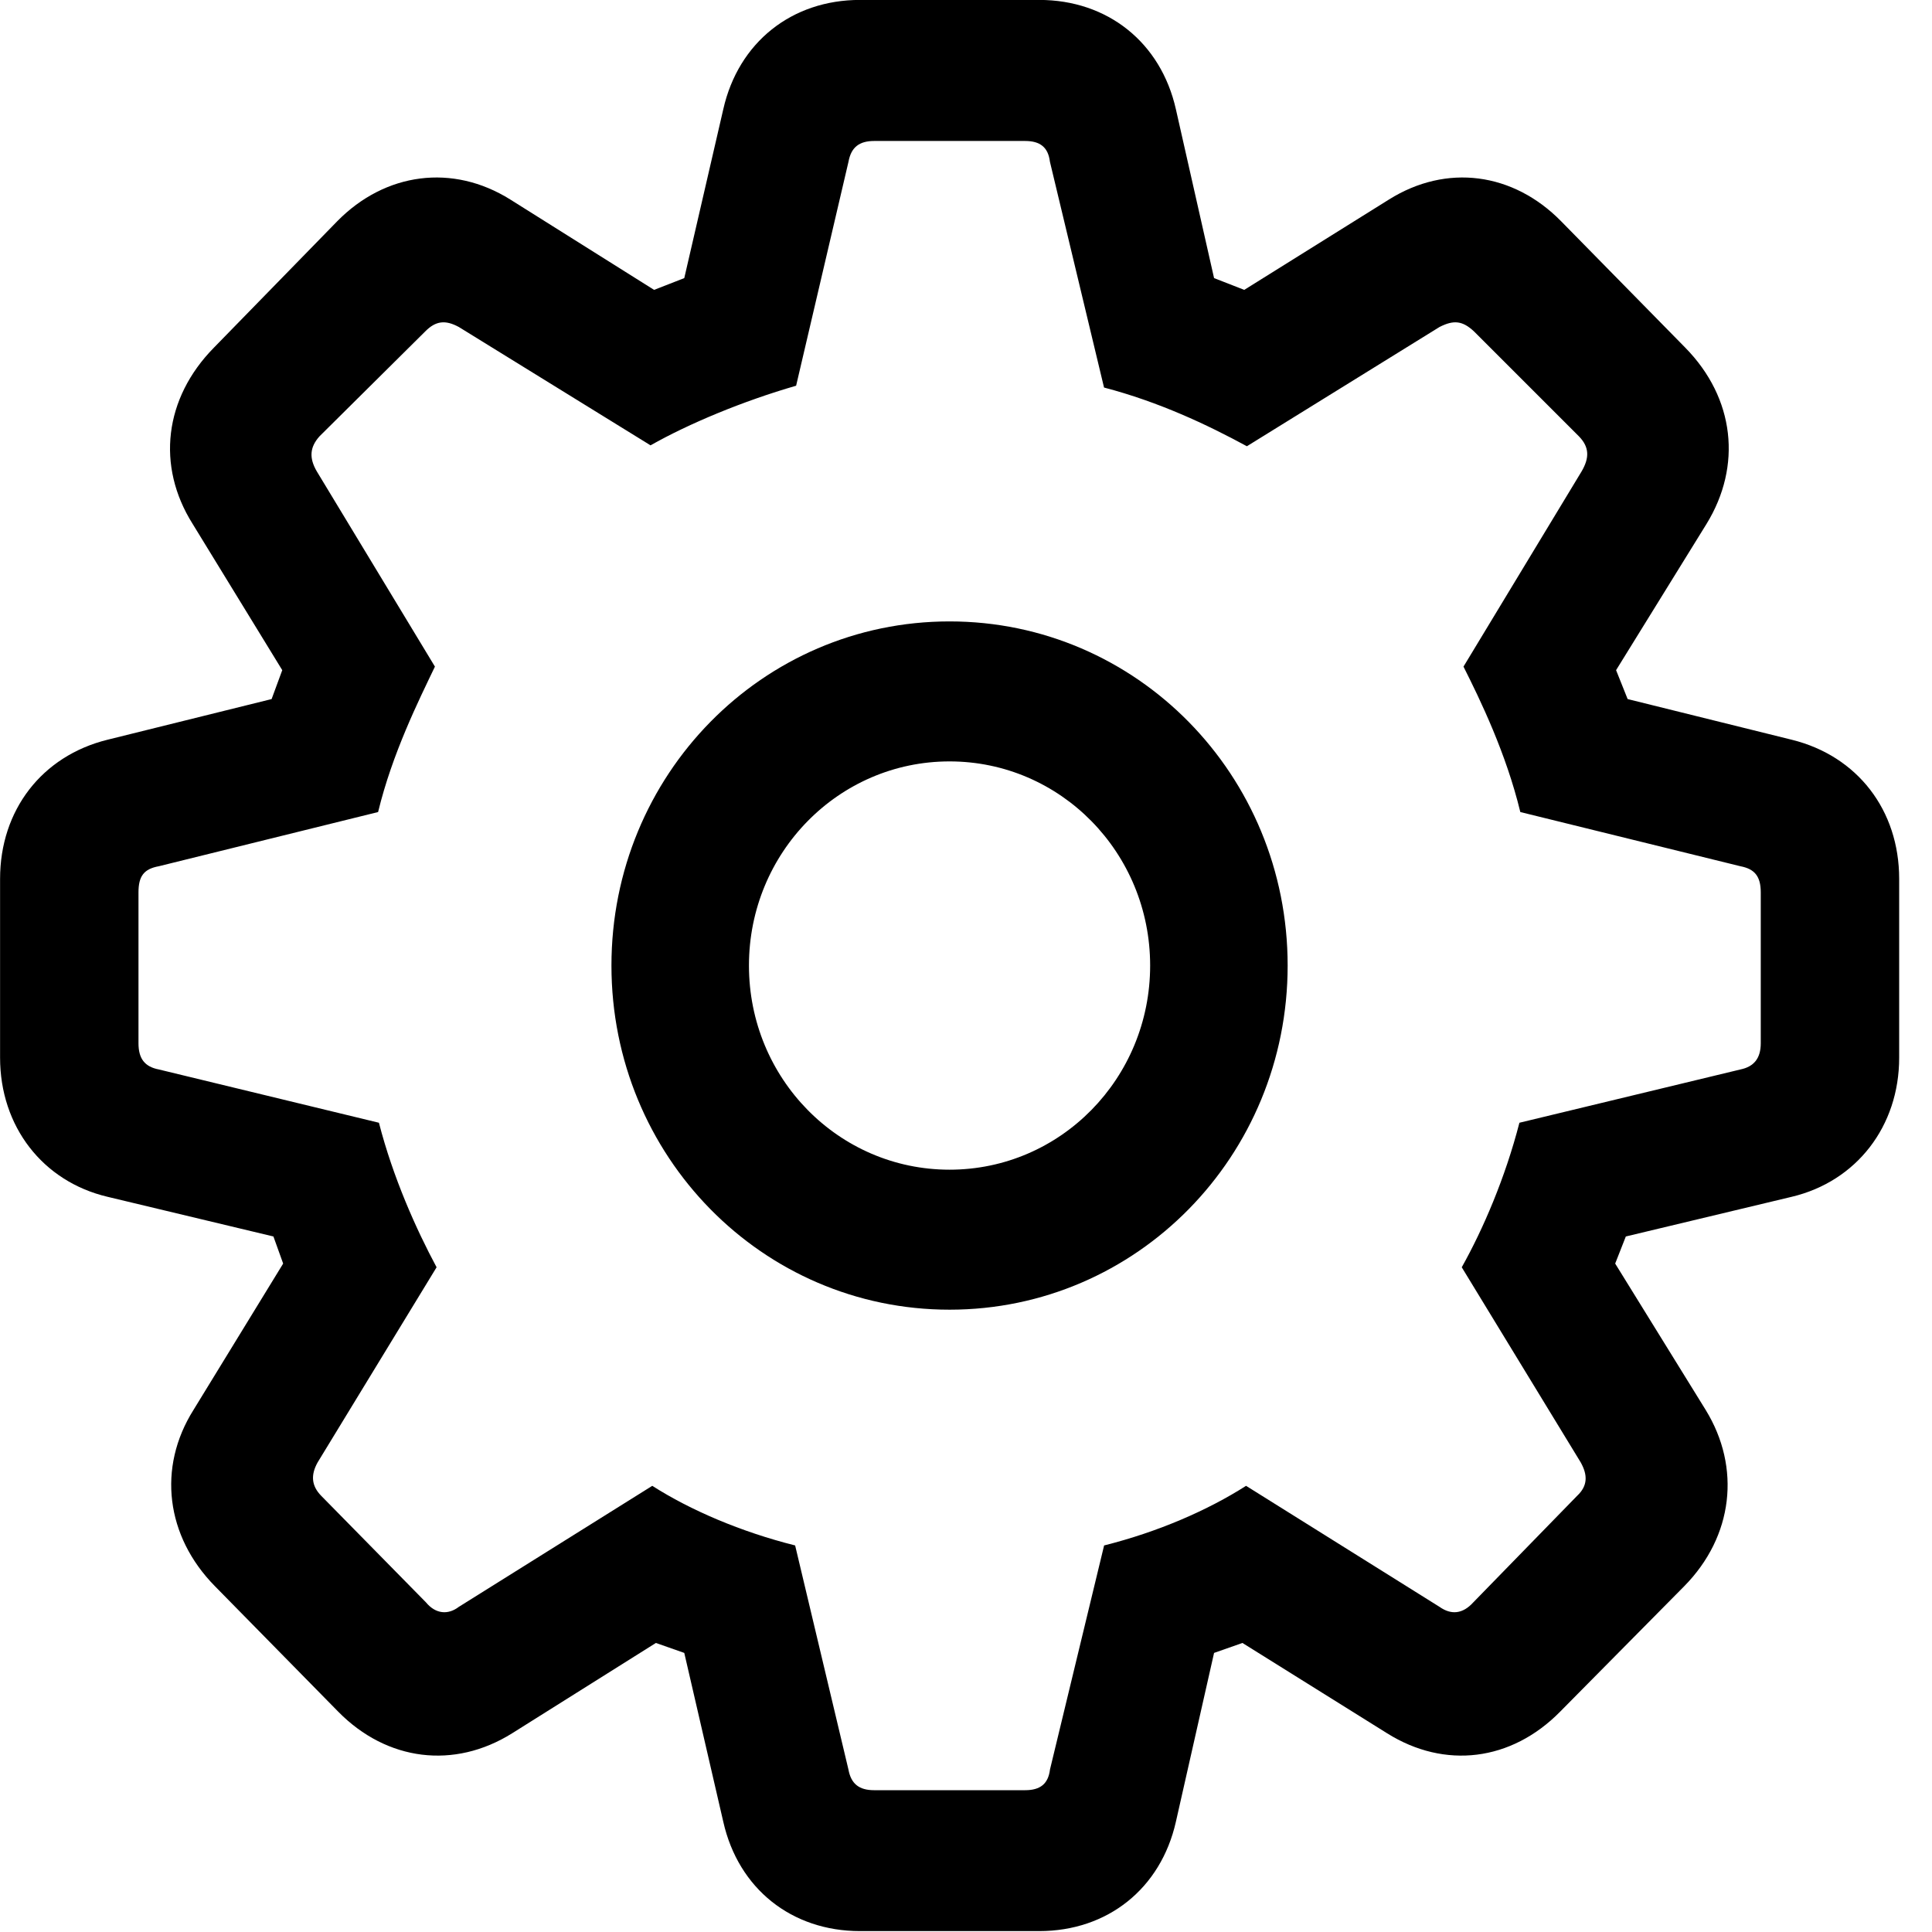
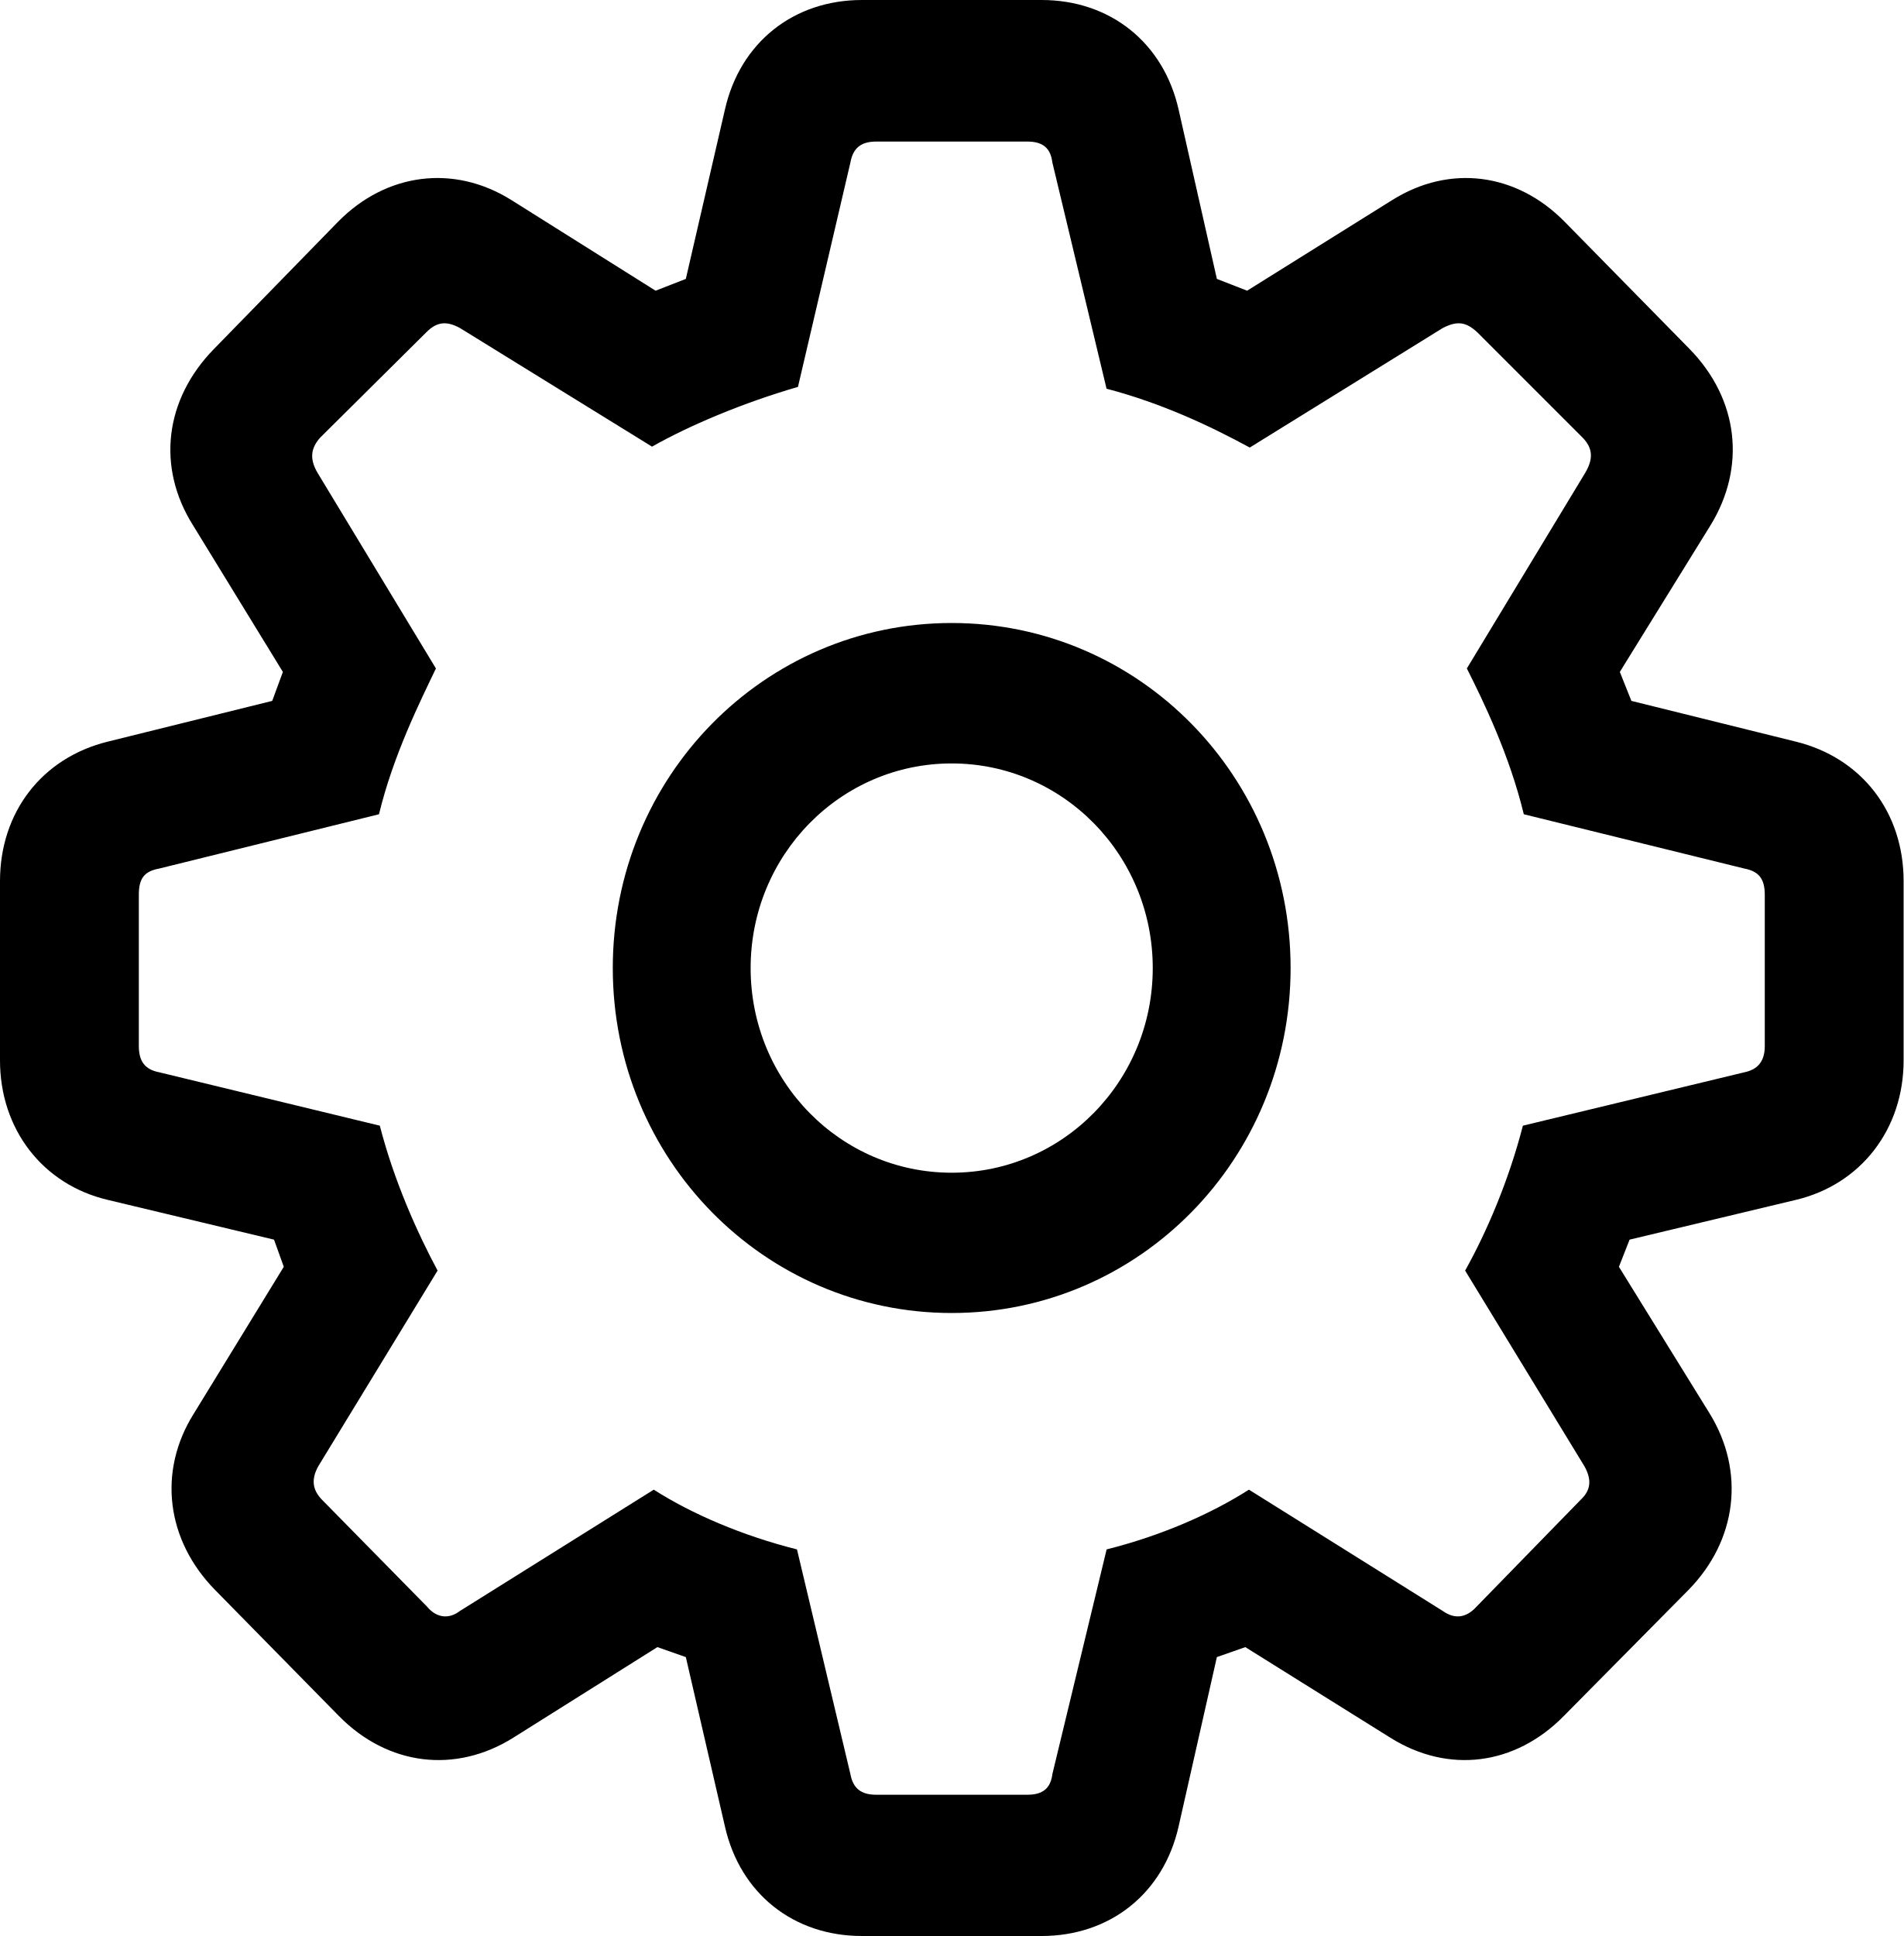
- <svg xmlns="http://www.w3.org/2000/svg" id="Layer_1" viewBox="0 0 256 256">
-   <path d="M113.95,255.88h23.75c9.06,0,16.11-5.63,18.11-14.48l5.06-22.38,3.76-1.32,19.17,11.97c7.64,4.79,16.46,3.71,22.93-2.87l16.46-16.64c6.47-6.58,7.53-15.68,2.82-23.34l-11.99-19.39,1.41-3.59,21.99-5.26c8.58-2.04,14.23-9.34,14.23-18.43v-23.7c0-9.1-5.53-16.28-14.23-18.43l-21.75-5.39-1.53-3.83,11.99-19.39c4.7-7.66,3.76-16.64-2.82-23.34l-16.46-16.76c-6.35-6.46-15.17-7.66-22.81-2.87l-19.17,11.97-4-1.56-5.06-22.38c-2-8.86-9.06-14.48-18.11-14.48h-23.75c-9.05,0-16.11,5.63-18.11,14.48l-5.17,22.38-4,1.56-19.05-11.97c-7.64-4.79-16.58-3.59-22.93,2.87l-16.35,16.76c-6.59,6.7-7.64,15.68-2.82,23.34l11.88,19.39-1.41,3.83-21.75,5.39c-8.7,2.15-14.23,9.34-14.23,18.43v23.7c0,9.1,5.64,16.4,14.23,18.43l21.99,5.26,1.29,3.59-11.88,19.39c-4.82,7.66-3.65,16.76,2.82,23.34l16.35,16.64c6.47,6.58,15.4,7.66,23.05,2.87l19.05-11.97,3.76,1.32,5.17,22.38c2,8.86,9.05,14.48,18.11,14.48ZM115.83,237.21c-2,0-3.06-.84-3.41-2.75l-7.06-29.68c-7.17-1.8-13.88-4.67-18.93-7.9l-25.64,16.04c-1.41,1.08-3.06.96-4.35-.6l-13.88-14.12c-1.29-1.32-1.41-2.75-.47-4.43l15.76-25.85c-2.7-5.03-5.76-11.85-7.64-19.15l-29.16-7.06c-1.88-.36-2.7-1.44-2.7-3.47v-19.99c0-2.15.71-3.11,2.7-3.47l29.05-7.18c1.88-7.78,5.41-14.84,7.53-19.27l-15.64-25.85c-1.06-1.8-.94-3.23.35-4.67l13.99-13.88c1.41-1.44,2.7-1.56,4.47-.6l25.4,15.68c5.06-2.87,12.23-5.86,19.29-7.9l6.94-29.68c.35-1.91,1.41-2.75,3.41-2.75h19.99c2,0,3.06.84,3.29,2.75l7.17,29.92c7.29,1.91,13.64,4.91,18.93,7.78l25.52-15.8c1.88-.96,3.06-.84,4.59.6l13.88,13.88c1.41,1.44,1.41,2.87.35,4.67l-15.64,25.85c2.23,4.43,5.65,11.49,7.53,19.27l29.16,7.18c1.88.36,2.7,1.32,2.7,3.47v19.99c0,2.03-.94,3.11-2.7,3.47l-29.28,7.06c-1.88,7.3-4.82,14.12-7.64,19.15l15.76,25.85c.94,1.68.94,3.11-.47,4.43l-13.76,14.12c-1.41,1.56-2.94,1.68-4.47.6l-25.64-16.04c-5.06,3.23-11.64,6.1-18.81,7.9l-7.17,29.68c-.23,1.91-1.29,2.75-3.29,2.75h-19.99ZM125.82,173.54c24.81,0,44.8-20.35,44.8-45.6s-19.99-45.6-44.8-45.6-44.8,20.35-44.8,45.6,19.99,45.6,44.8,45.6ZM125.82,154.99c-14.7,0-26.58-12.09-26.58-27.05s11.88-27.05,26.58-27.05,26.58,12.09,26.58,27.05-11.88,27.05-26.58,27.05Z" />
+ <svg xmlns="http://www.w3.org/2000/svg" id="Layer_1" version="1.1" viewBox="0 0 251.75 256">
+   <path d="M113.99,256h23.76c9.06,0,16.12-5.63,18.12-14.49l5.06-22.39,3.76-1.32,19.18,11.98c7.64,4.79,16.47,3.71,22.94-2.87l16.47-16.65c6.47-6.58,7.53-15.69,2.82-23.35l-12-19.4,1.41-3.59,22-5.26c8.58-2.04,14.24-9.34,14.24-18.44v-23.71c0-9.1-5.53-16.29-14.24-18.44l-21.76-5.39-1.53-3.83,12-19.4c4.7-7.66,3.76-16.65-2.82-23.35l-16.47-16.77c-6.35-6.46-15.18-7.66-22.82-2.87l-19.18,11.98-4-1.56-5.06-22.39c-2-8.86-9.06-14.49-18.12-14.49h-23.76c-9.05,0-16.12,5.63-18.12,14.49l-5.17,22.39-4,1.56-19.06-11.98c-7.64-4.79-16.59-3.59-22.94,2.87l-16.36,16.77c-6.59,6.7-7.64,15.69-2.82,23.35l11.89,19.4-1.41,3.83-21.76,5.39c-8.7,2.15-14.24,9.34-14.24,18.44v23.71c0,9.1,5.64,16.41,14.24,18.44l22,5.26,1.29,3.59-11.89,19.4c-4.82,7.66-3.65,16.77,2.82,23.35l16.36,16.65c6.47,6.58,15.41,7.66,23.06,2.87l19.06-11.98,3.76,1.32,5.17,22.39c2,8.86,9.05,14.49,18.12,14.49ZM115.87,237.32c-2,0-3.06-.84-3.41-2.75l-7.06-29.69c-7.17-1.8-13.89-4.67-18.94-7.9l-25.65,16.05c-1.41,1.08-3.06.96-4.35-.6l-13.89-14.13c-1.29-1.32-1.41-2.75-.47-4.43l15.77-25.86c-2.7-5.03-5.76-11.86-7.64-19.16l-29.17-7.06c-1.88-.36-2.7-1.44-2.7-3.47v-20c0-2.15.71-3.11,2.7-3.47l29.06-7.18c1.88-7.78,5.41-14.85,7.53-19.28l-15.65-25.86c-1.06-1.8-.94-3.23.35-4.67l14-13.89c1.41-1.44,2.7-1.56,4.47-.6l25.41,15.69c5.06-2.87,12.24-5.86,19.3-7.9l6.94-29.69c.35-1.91,1.41-2.75,3.41-2.75h20c2,0,3.06.84,3.29,2.75l7.17,29.93c7.29,1.91,13.65,4.91,18.94,7.78l25.53-15.81c1.88-.96,3.06-.84,4.59.6l13.89,13.89c1.41,1.44,1.41,2.87.35,4.67l-15.65,25.86c2.23,4.43,5.65,11.49,7.53,19.28l29.17,7.18c1.88.36,2.7,1.32,2.7,3.47v20c0,2.03-.94,3.11-2.7,3.47l-29.29,7.06c-1.88,7.3-4.82,14.13-7.64,19.16l15.77,25.86c.94,1.68.94,3.11-.47,4.43l-13.77,14.13c-1.41,1.56-2.94,1.68-4.47.6l-25.65-16.05c-5.06,3.23-11.65,6.1-18.82,7.9l-7.17,29.69c-.23,1.91-1.29,2.75-3.29,2.75h-20.02ZM125.86,173.62c24.82,0,44.82-20.36,44.82-45.62s-20-45.62-44.82-45.62-44.82,20.36-44.82,45.62,20,45.62,44.82,45.62ZM125.86,155.07c-14.71,0-26.59-12.1-26.59-27.06s11.89-27.06,26.59-27.06,26.59,12.1,26.59,27.06-11.89,27.06-26.59,27.06Z" />
</svg>
